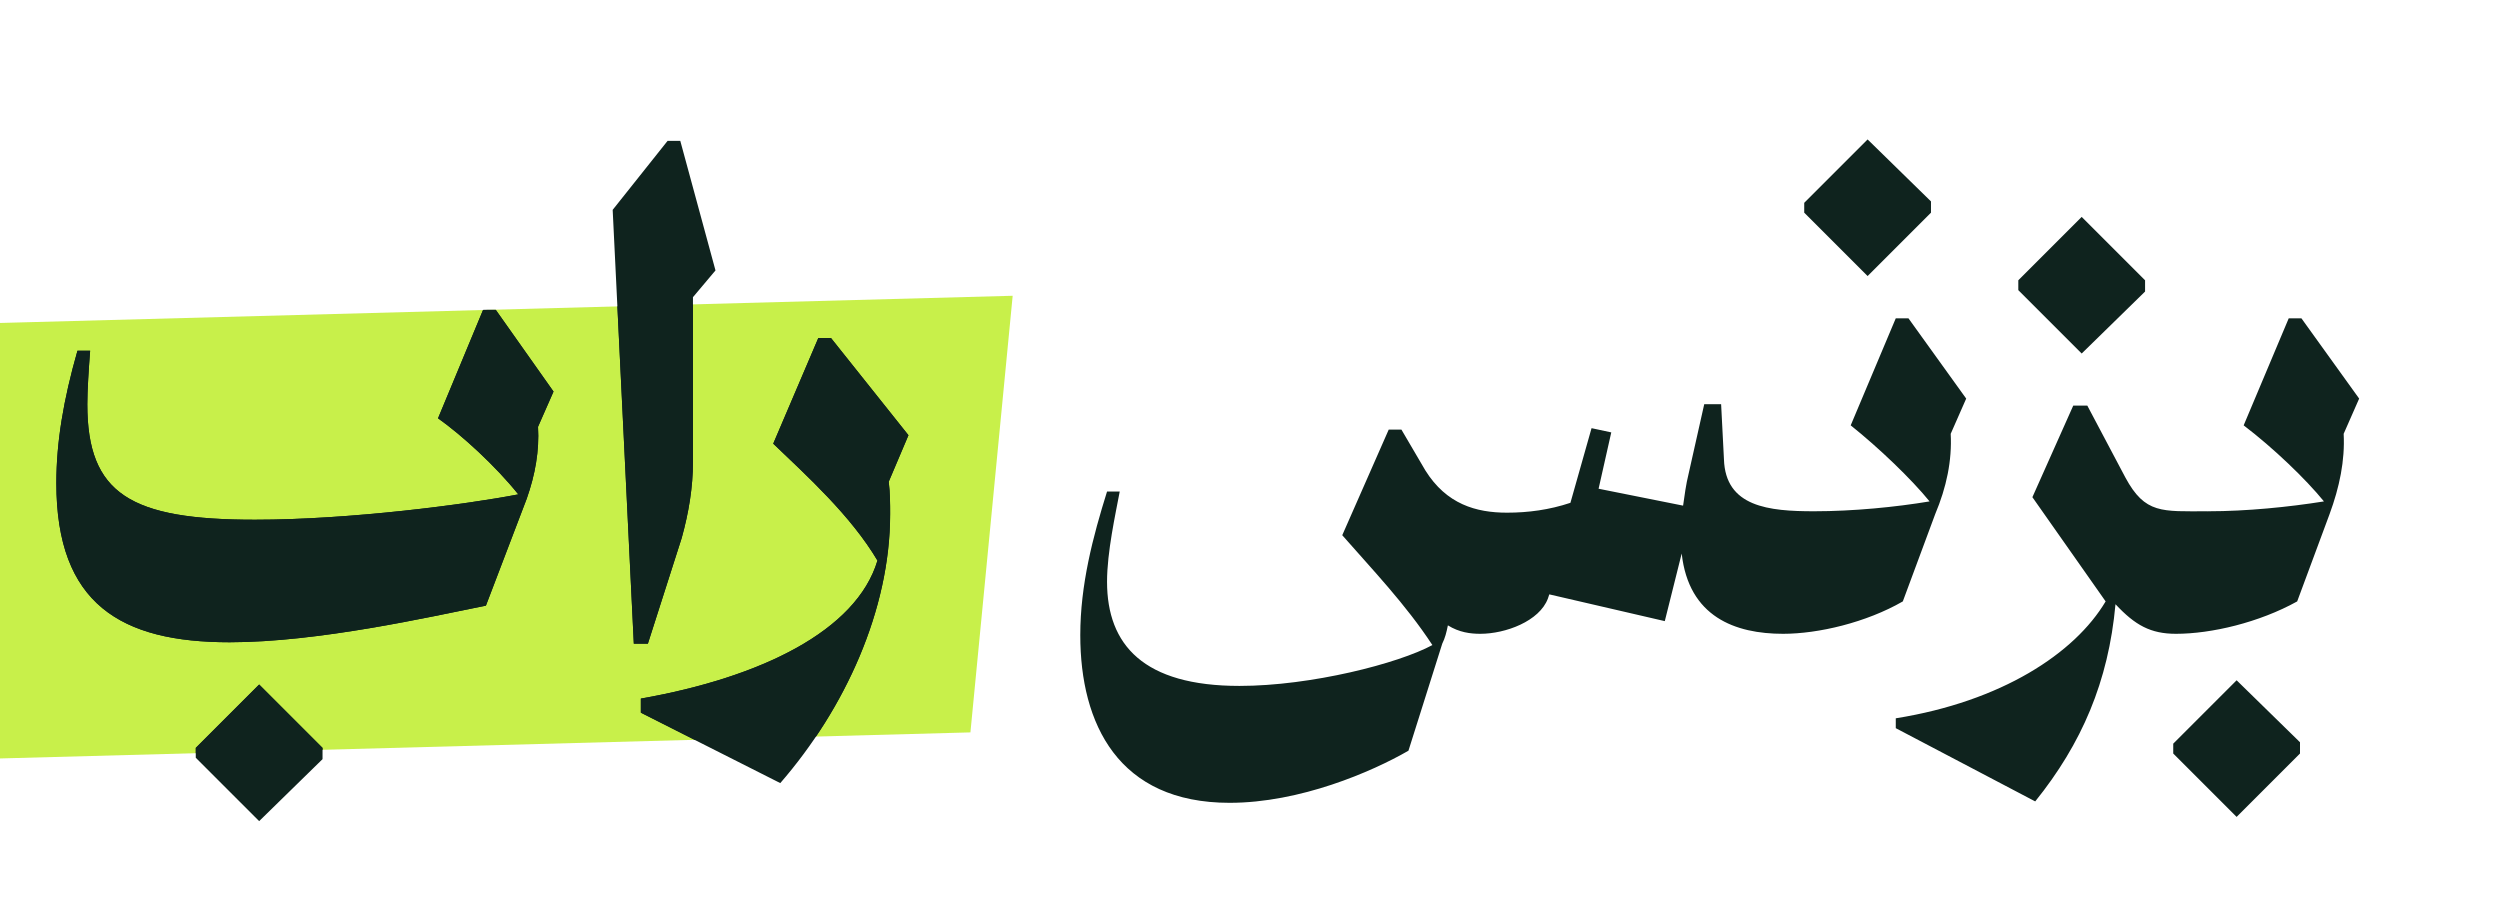
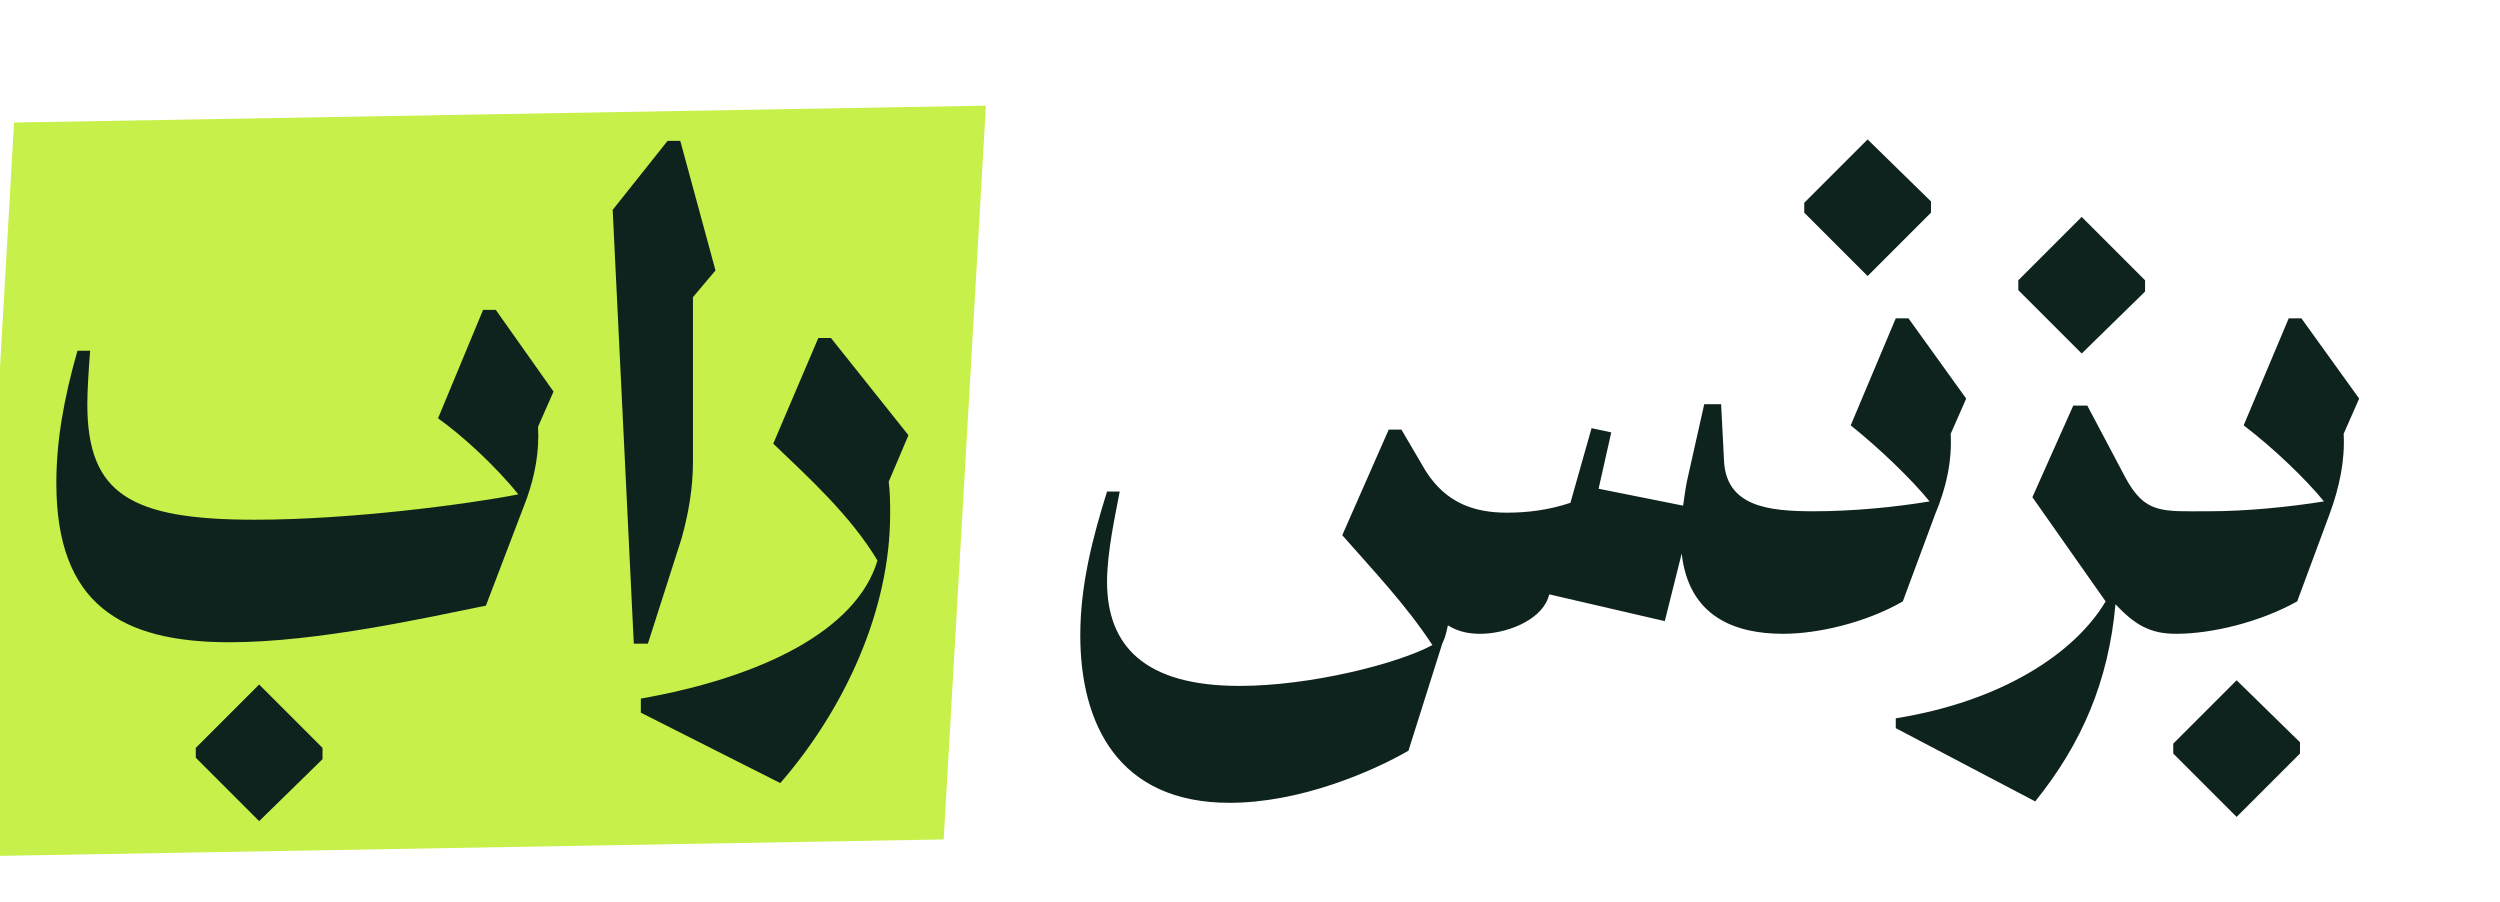
<svg xmlns="http://www.w3.org/2000/svg" viewBox="0 0 177.5 64" width="177.5" height="64" role="img" aria-label="بزنس راب">
  <g transform="translate(0.0 0)">
-     <path class="hl" d="M-2.6 23.0L71.9 21.0L68.9 52.0L-5.6 54.0Z" fill="#C8F04A" />
-     <defs>
-       <clipPath id="bw-m-ar-light-c">
-         <path d="M-2.6 23.0L71.9 21.0L68.9 52.0L-5.6 54.0Z" />
-       </clipPath>
-     </defs>
-     <path d="M35.2 22H34.3L31.1 29.7C32.8 30.9 35.2 33.1 36.8 35.1C33.2 35.8 24.9 36.9 18.1 36.9C9.3 36.9 6.2 35.1 6.2 28.7C6.2 27.7 6.3 26.2 6.4 24.9H5.5C4.5 28.4 4 31.4 4 34.3C4 42.9 8.6 45.6 16.3 45.6C22.6 45.6 30.5 43.8 34.5 43L37.4 35.4C38 33.7 38.3 32 38.2 30.3L39.3 27.8ZM22.9 53.9C22.9 53.8 22.9 53.1 22.9 53.1L18.4 48.6L13.9 53.1V53.8L18.4 58.3ZM48.3 10H47.4L43.5 14.9L45 45.7H46L48.4 38.2C48.9 36.4 49.2 34.6 49.2 32.8V21.1L50.8 19.2ZM59 24H58.1L54.9 31.5C57.3 33.8 60.4 36.6 62.3 39.8C60.8 44.8 54 48.1 45.5 49.6V50.6L55.4 55.6C60 50.3 63.2 43.3 63.2 36.5C63.2 35.8 63.2 35 63.1 34.2L64.5 30.9ZM99.5 30.5H98.6L95.3 38C97.4 40.4 99.8 42.9 101.7 45.8C99.3 47.1 93.1 48.7 88 48.7C81.2 48.7 78.6 45.8 78.6 41.3C78.6 39.2 79.2 36.5 79.5 34.9H78.6C77.6 38.1 76.7 41.5 76.7 45.1C76.7 51.4 79.4 57 87.3 57C92.3 57 97.4 54.8 100 53.3L102.4 45.7C102.6 45.3 102.7 44.9 102.8 44.4C103.6 44.9 104.4 45 105.1 45C106.9 45 109.3 44.1 109.9 42.5L110 42.2L118.2 44.1L119.4 39.3C119.9 43.8 123.2 45 126.6 45C128.1 45 128.8 44.3 128.8 42.8V36.3C125.6 36.3 122.5 36 122.4 32.6L122.2 28.7H121L119.9 33.6C119.7 34.4 119.6 35.2 119.5 35.9L113.5 34.7L114.4 30.7L113 30.4L111.5 35.7C110 36.2 108.5 36.4 107 36.4C104.8 36.4 102.7 35.8 101.2 33.4ZM126.6 45C129.1 45 132.5 44.2 135.1 42.7L137.4 36.5C138.2 34.6 138.6 32.7 138.5 30.8L139.6 28.3L135.5 22.6H134.6L131.4 30.2C133.4 31.8 135.7 34 137 35.6C134.6 36 131.6 36.3 128.8 36.3C127.4 36.3 126.6 37.1 126.6 38.6ZM137.1 15.1C137.1 15.1 137.1 14.4 137.1 14.3L132.6 9.9L128.1 14.4V15.1L132.6 19.6ZM144.3 35.3 149.5 42.7C147.3 46.4 142.1 49.8 134.6 51V51.7L144.5 56.9C147.8 52.8 149.7 48.4 150.2 42.9C151.6 44.4 152.7 45 154.5 45C155.9 45 156.7 44.3 156.7 42.7V36.3C153.5 36.3 152.3 36.5 150.9 33.9L148.2 28.8H147.2ZM152.3 20.7C152.3 20.6 152.3 19.9 152.3 19.9L147.8 15.4L143.3 19.9V20.6L147.8 25.1ZM154.5 45C157 45 160.4 44.2 163.1 42.7L165.4 36.5C166.1 34.6 166.5 32.7 166.4 30.8L167.5 28.3L163.4 22.6H162.5L159.3 30.2C161.4 31.8 163.7 34 165 35.6C162.5 36 159.5 36.3 156.8 36.3C155.3 36.3 154.5 37.1 154.5 38.6ZM163.3 53.5C163.3 53.5 163.3 52.8 163.3 52.7L158.8 48.3L154.3 52.8V53.5L158.8 58Z" fill="#0F231E" />
-     <path d="M35.2 22H34.3L31.1 29.7C32.8 30.9 35.2 33.1 36.8 35.1C33.2 35.8 24.9 36.9 18.1 36.9C9.3 36.9 6.2 35.1 6.2 28.7C6.2 27.7 6.3 26.2 6.4 24.9H5.5C4.5 28.4 4 31.4 4 34.3C4 42.9 8.6 45.6 16.3 45.6C22.6 45.6 30.5 43.8 34.5 43L37.4 35.4C38 33.7 38.3 32 38.2 30.3L39.3 27.8ZM22.9 53.9C22.9 53.8 22.9 53.1 22.9 53.1L18.4 48.6L13.9 53.1V53.8L18.4 58.3ZM48.3 10H47.4L43.5 14.9L45 45.7H46L48.4 38.2C48.9 36.4 49.2 34.6 49.2 32.8V21.1L50.8 19.2ZM59 24H58.1L54.9 31.5C57.3 33.8 60.4 36.6 62.3 39.8C60.8 44.8 54 48.1 45.5 49.6V50.6L55.4 55.6C60 50.3 63.2 43.3 63.2 36.5C63.2 35.8 63.2 35 63.1 34.2L64.5 30.9ZM99.5 30.5H98.6L95.3 38C97.4 40.4 99.8 42.9 101.7 45.8C99.3 47.1 93.1 48.7 88 48.7C81.2 48.7 78.6 45.8 78.6 41.3C78.6 39.2 79.2 36.5 79.5 34.9H78.6C77.6 38.1 76.7 41.5 76.7 45.1C76.7 51.4 79.4 57 87.3 57C92.3 57 97.4 54.8 100 53.3L102.4 45.7C102.6 45.3 102.7 44.9 102.8 44.4C103.6 44.9 104.4 45 105.1 45C106.9 45 109.3 44.1 109.9 42.5L110 42.2L118.2 44.1L119.4 39.3C119.9 43.8 123.2 45 126.6 45C128.1 45 128.8 44.3 128.8 42.8V36.3C125.6 36.3 122.5 36 122.4 32.6L122.2 28.7H121L119.9 33.6C119.7 34.4 119.6 35.2 119.5 35.9L113.5 34.7L114.4 30.7L113 30.4L111.5 35.7C110 36.2 108.5 36.4 107 36.4C104.8 36.4 102.7 35.8 101.2 33.4ZM126.6 45C129.1 45 132.5 44.2 135.1 42.7L137.4 36.5C138.2 34.6 138.6 32.7 138.5 30.8L139.6 28.3L135.5 22.6H134.6L131.4 30.2C133.4 31.8 135.7 34 137 35.6C134.6 36 131.6 36.3 128.8 36.3C127.4 36.3 126.6 37.1 126.6 38.6ZM137.1 15.1C137.1 15.1 137.1 14.4 137.1 14.3L132.6 9.9L128.1 14.4V15.1L132.6 19.6ZM144.3 35.3 149.5 42.7C147.3 46.4 142.1 49.8 134.6 51V51.7L144.5 56.9C147.8 52.8 149.7 48.4 150.2 42.9C151.6 44.4 152.7 45 154.5 45C155.9 45 156.7 44.3 156.7 42.7V36.3C153.5 36.3 152.3 36.5 150.9 33.9L148.2 28.8H147.2ZM152.3 20.7C152.3 20.6 152.3 19.9 152.3 19.9L147.8 15.4L143.3 19.9V20.6L147.8 25.1ZM154.5 45C157 45 160.4 44.2 163.1 42.7L165.4 36.5C166.1 34.6 166.5 32.7 166.4 30.8L167.5 28.3L163.4 22.6H162.5L159.3 30.2C161.4 31.8 163.7 34 165 35.6C162.5 36 159.5 36.3 156.8 36.3C155.3 36.3 154.5 37.1 154.5 38.6ZM163.3 53.5C163.3 53.5 163.3 52.8 163.3 52.7L158.8 48.3L154.3 52.8V53.5L158.8 58Z" fill="#0F231E" clip-path="url(#bw-m-ar-light-c)" />
+     <path class="hl" d="M1.0 8.7L70.0 7.5L67.0 59.6L-2.0 60.8Z" fill="#C8F04A" />
+     <path d="M99.5 30.5H98.6L95.3 38C97.4 40.4 99.8 42.9 101.7 45.8C99.3 47.1 93.1 48.7 88 48.7C81.2 48.7 78.6 45.8 78.6 41.3C78.6 39.2 79.2 36.5 79.5 34.9H78.6C77.6 38.1 76.7 41.5 76.7 45.1C76.7 51.4 79.4 57 87.3 57C92.3 57 97.4 54.8 100 53.3L102.4 45.7C102.6 45.3 102.7 44.9 102.8 44.4C103.6 44.9 104.4 45 105.1 45C106.9 45 109.3 44.1 109.9 42.5L110 42.2L118.2 44.1L119.4 39.3C119.9 43.8 123.2 45 126.6 45C128.1 45 128.8 44.3 128.8 42.8V36.3C125.6 36.3 122.5 36 122.4 32.6L122.2 28.7H121L119.9 33.6C119.7 34.4 119.6 35.2 119.5 35.9L113.5 34.7L114.4 30.7L113 30.4L111.5 35.7C110 36.2 108.5 36.4 107 36.4C104.8 36.4 102.7 35.8 101.2 33.4ZM126.6 45C129.1 45 132.5 44.2 135.1 42.7L137.4 36.5C138.2 34.6 138.6 32.7 138.5 30.8L139.6 28.3L135.5 22.6H134.6L131.4 30.2C133.4 31.8 135.7 34 137 35.6C134.6 36 131.6 36.3 128.8 36.3C127.4 36.3 126.6 37.1 126.6 38.6ZM137.1 15.1C137.1 15.1 137.1 14.4 137.1 14.3L132.6 9.9L128.1 14.4V15.1L132.6 19.6ZM144.3 35.3 149.5 42.7C147.3 46.4 142.1 49.8 134.6 51V51.7L144.5 56.9C147.8 52.8 149.7 48.4 150.2 42.9C151.6 44.4 152.7 45 154.5 45C155.9 45 156.7 44.3 156.7 42.7V36.3C153.5 36.3 152.3 36.5 150.9 33.9L148.2 28.8H147.2ZM152.3 20.7C152.3 20.6 152.3 19.9 152.3 19.9L147.8 15.4L143.3 19.9V20.6L147.8 25.1ZM154.5 45C157 45 160.4 44.2 163.1 42.7L165.4 36.5C166.1 34.6 166.5 32.7 166.4 30.8L167.5 28.3L163.4 22.6H162.5L159.3 30.2C161.4 31.8 163.7 34 165 35.6C162.5 36 159.5 36.3 156.8 36.3C155.3 36.3 154.5 37.1 154.5 38.6ZM163.3 53.5C163.3 53.5 163.3 52.8 163.3 52.7L158.8 48.3L154.3 52.8V53.5L158.8 58Z" fill="#0F231E" />
+     <path d="M35.2 22H34.3L31.1 29.7C32.8 30.9 35.2 33.1 36.8 35.1C33.2 35.8 24.9 36.9 18.1 36.9C9.3 36.9 6.2 35.1 6.2 28.7C6.2 27.7 6.3 26.2 6.4 24.9H5.5C4.5 28.4 4 31.4 4 34.3C4 42.9 8.6 45.6 16.3 45.6C22.6 45.6 30.5 43.8 34.5 43L37.4 35.4C38 33.7 38.3 32 38.2 30.3L39.3 27.8ZM22.9 53.9C22.9 53.8 22.9 53.1 22.9 53.1L18.4 48.6L13.9 53.1V53.8L18.4 58.3ZM48.3 10H47.4L43.5 14.9L45 45.7H46L48.4 38.2C48.9 36.4 49.2 34.6 49.2 32.8V21.1L50.8 19.2ZM59 24H58.1L54.9 31.5C57.3 33.8 60.4 36.6 62.3 39.8C60.8 44.8 54 48.1 45.5 49.6V50.6L55.4 55.6C60 50.3 63.2 43.3 63.2 36.5C63.2 35.8 63.2 35 63.1 34.2L64.5 30.9Z" fill="#0F231E" />
  </g>
</svg>
